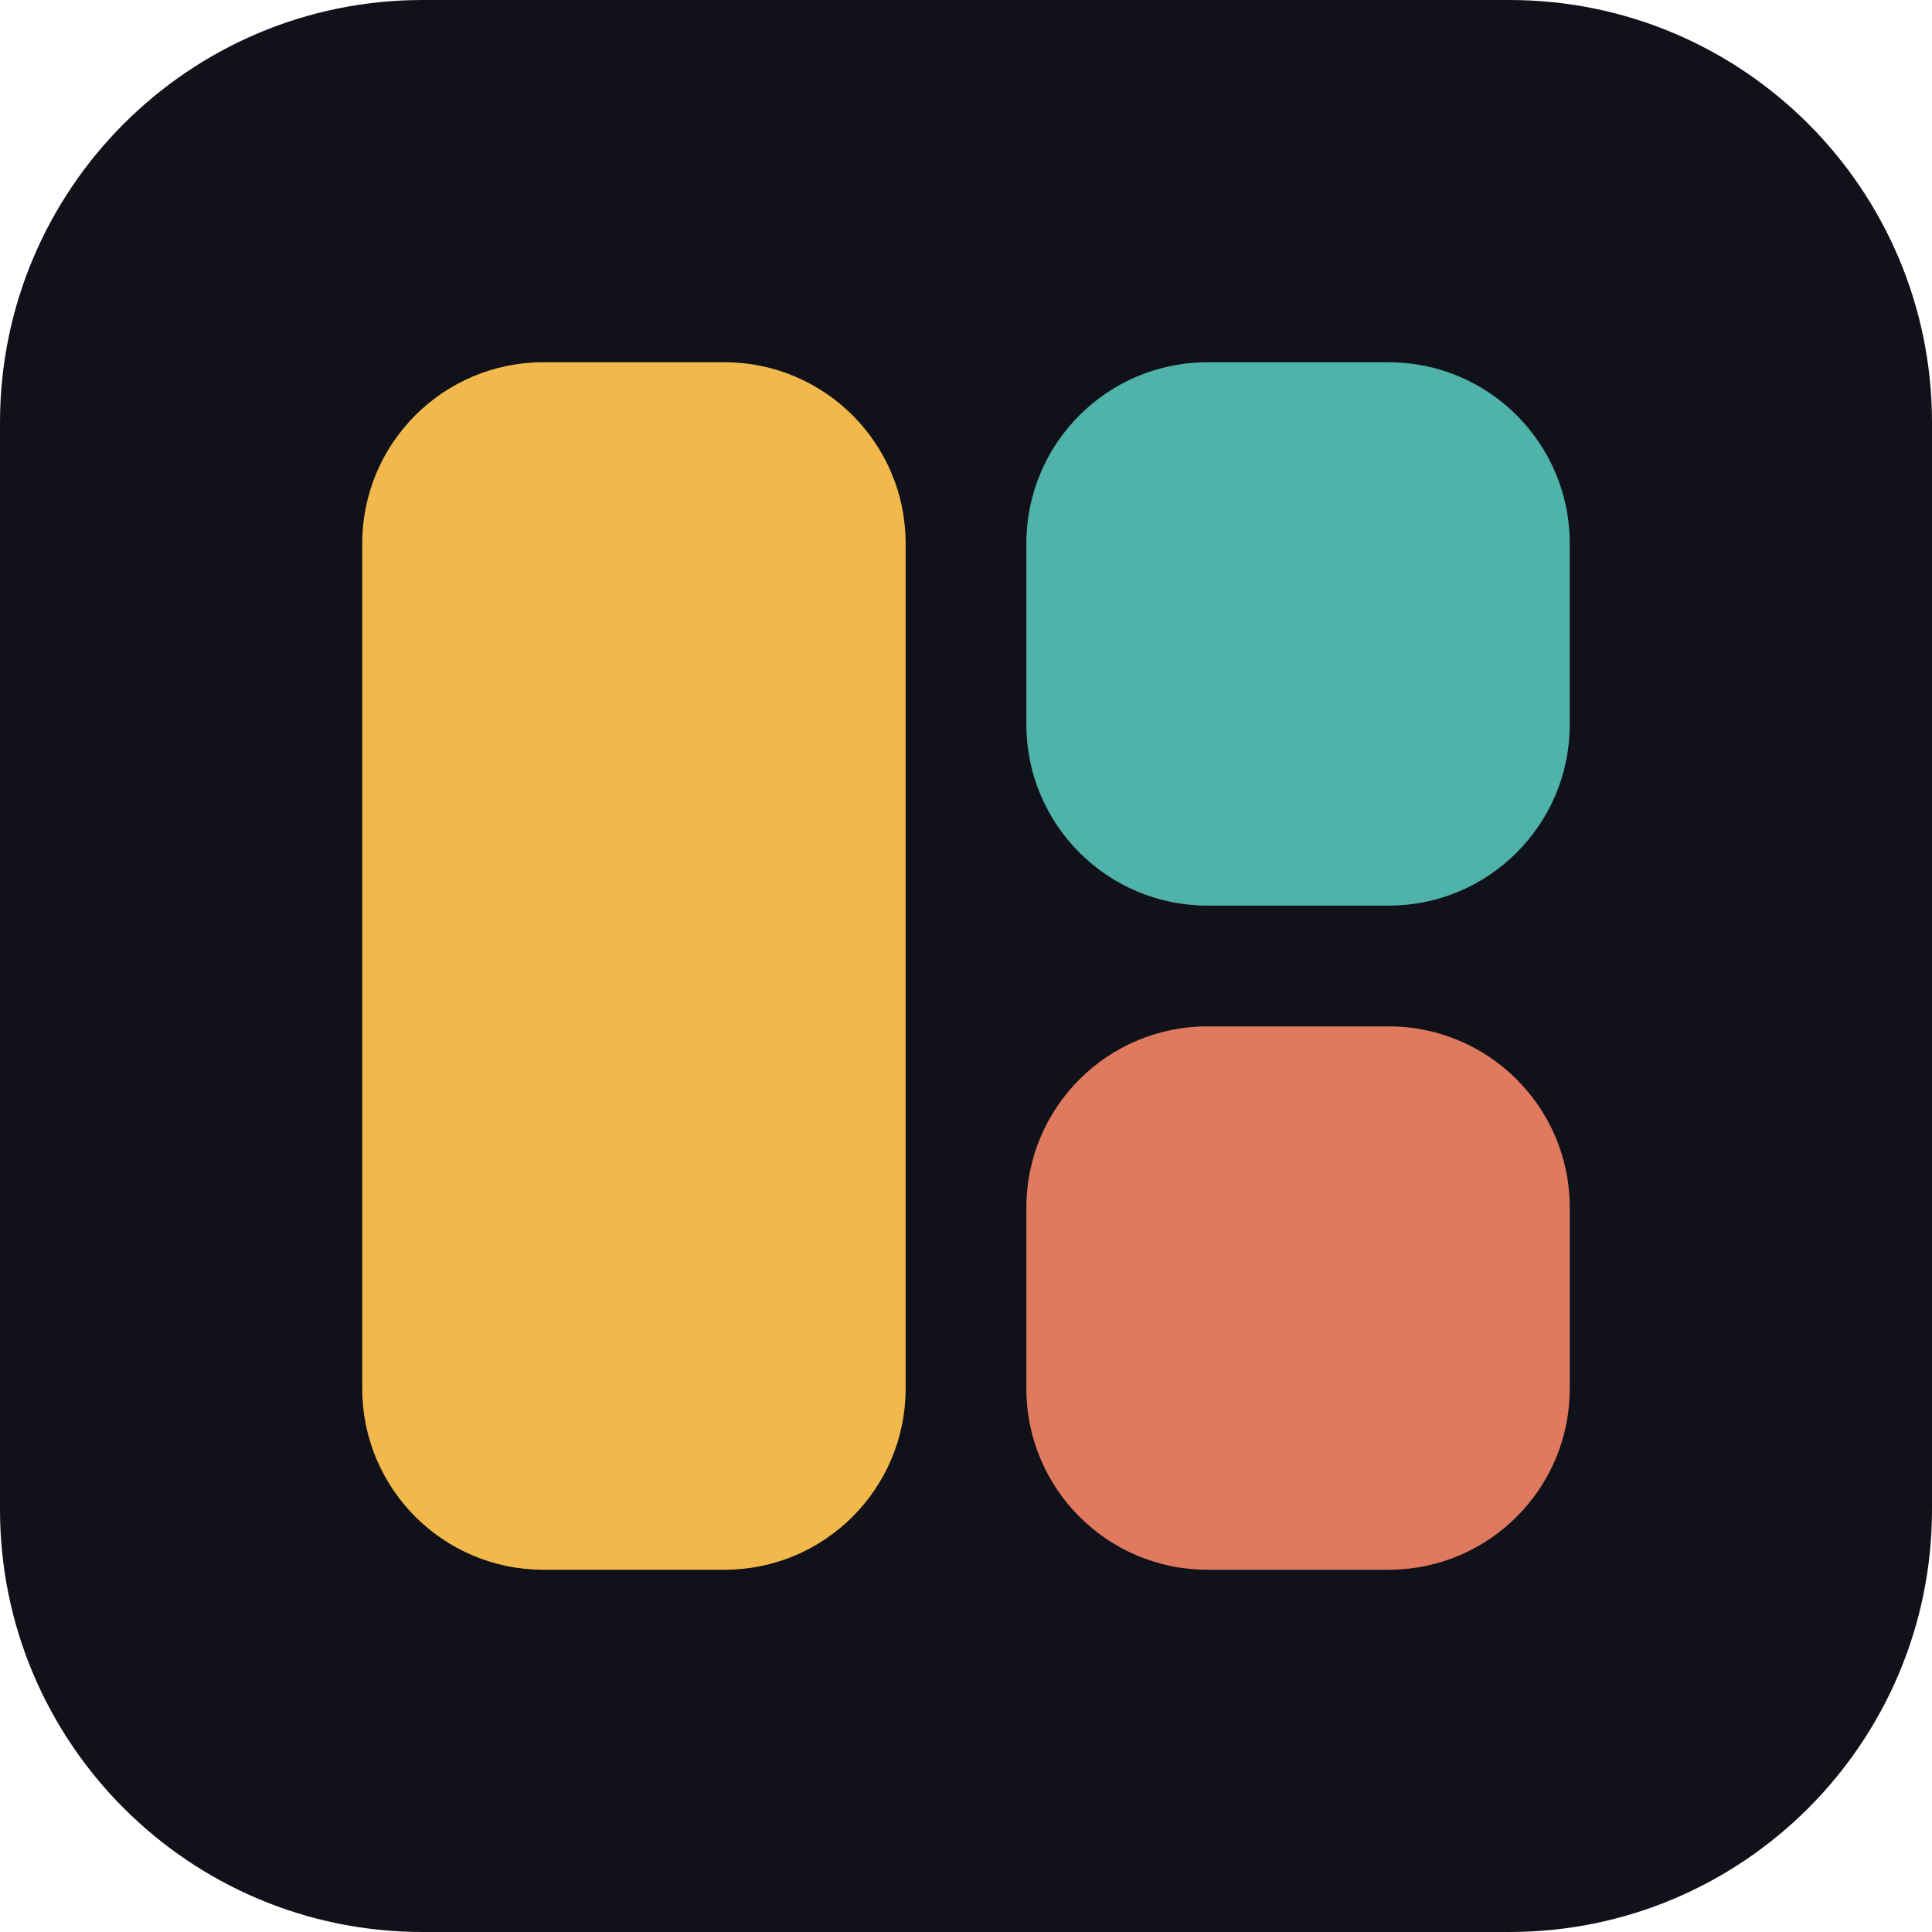
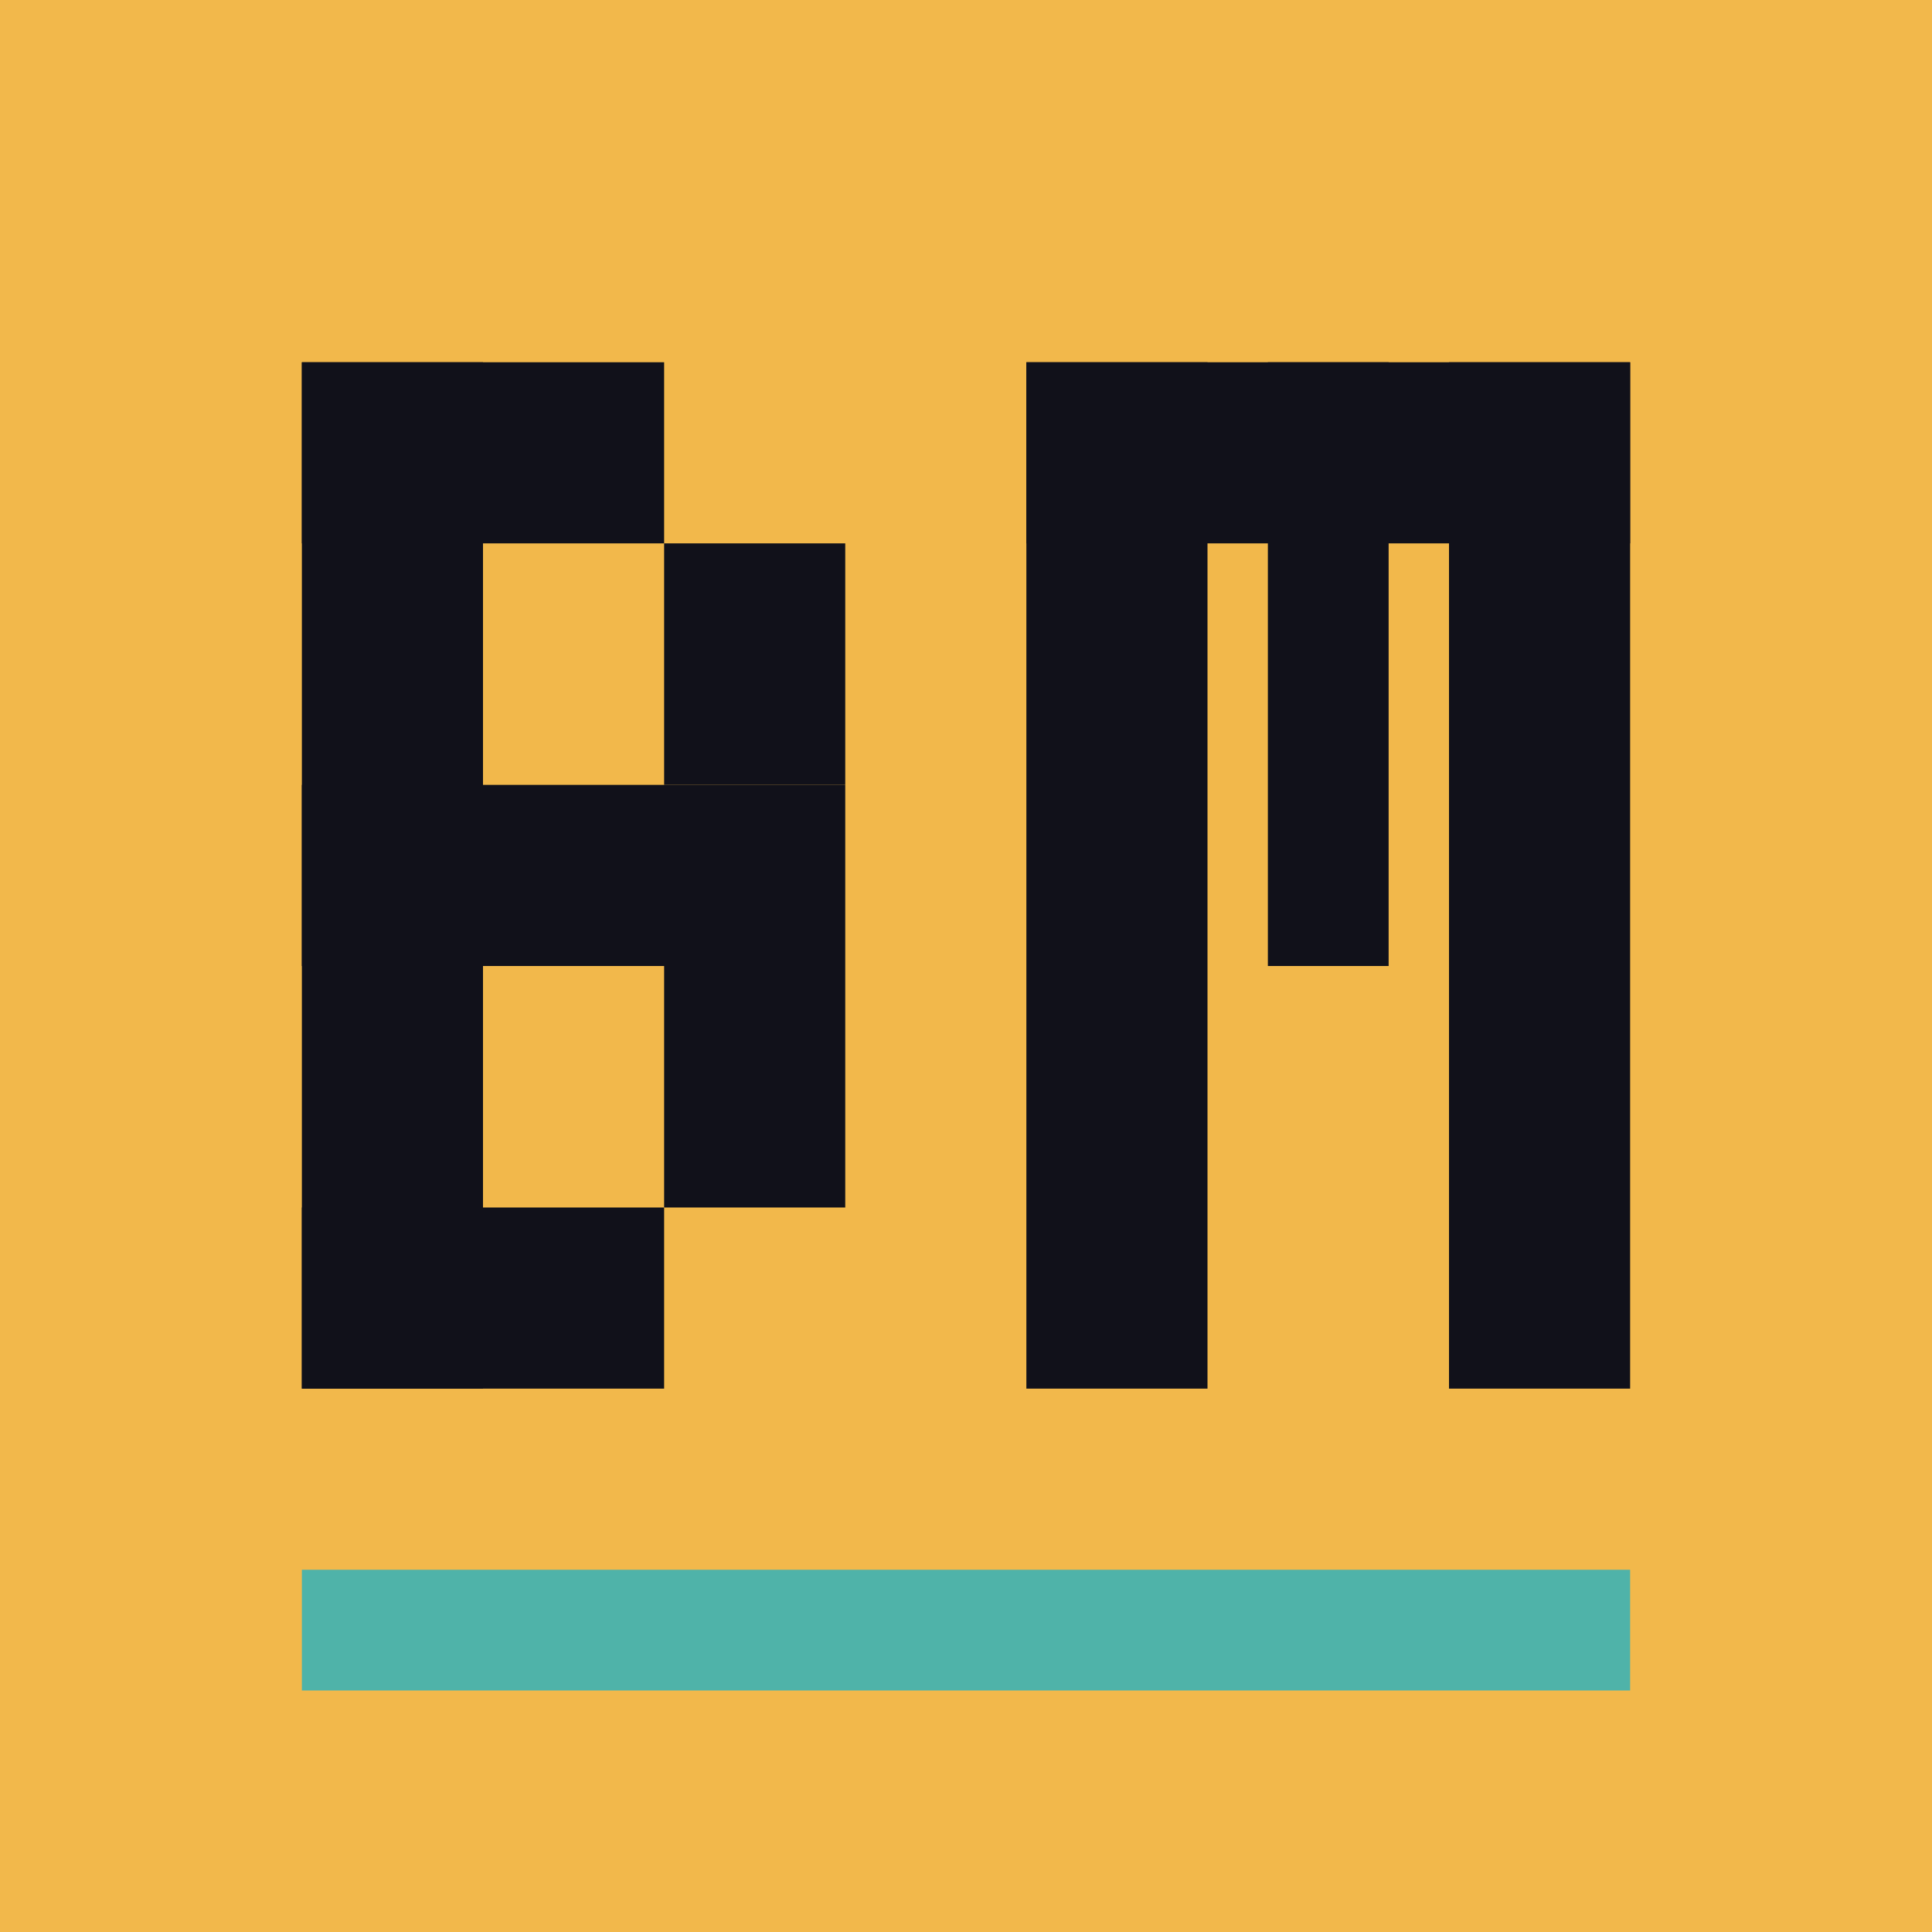
- <svg xmlns="http://www.w3.org/2000/svg" viewBox="0 0 64 64">
-   <rect width="64" height="64" rx="14" fill="#11111a" />
-   <rect x="12" y="12" width="18" height="40" rx="6" fill="#f2b84b" />
-   <rect x="34" y="12" width="18" height="18" rx="6" fill="#4fb3a9" />
-   <rect x="34" y="34" width="18" height="18" rx="6" fill="#e07a5f" />
+ <svg xmlns="http://www.w3.org/2000/svg" viewBox="0 0 32 32" width="32" height="32" role="img" aria-label="brand maker">
+   <rect width="32" height="32" fill="#f2b84b" />
+   <g fill="#11111a">
+     <rect x="5" y="6" width="6" height="3" />
+     <rect x="5" y="13" width="9" height="3" />
+     <rect x="5" y="20" width="6" height="3" />
+     <rect x="5" y="6" width="3" height="17" />
+     <rect x="11" y="9" width="3" height="4" />
+     <rect x="11" y="16" width="3" height="4" />
+     <rect x="17" y="6" width="10" height="3" />
+     <rect x="17" y="6" width="3" height="17" />
+     <rect x="24" y="6" width="3" height="17" />
+     <rect x="21" y="6" width="2" height="10" />
+   </g>
+   <rect x="5" y="26" width="22" height="2" fill="#4fb3a9" />
</svg>
